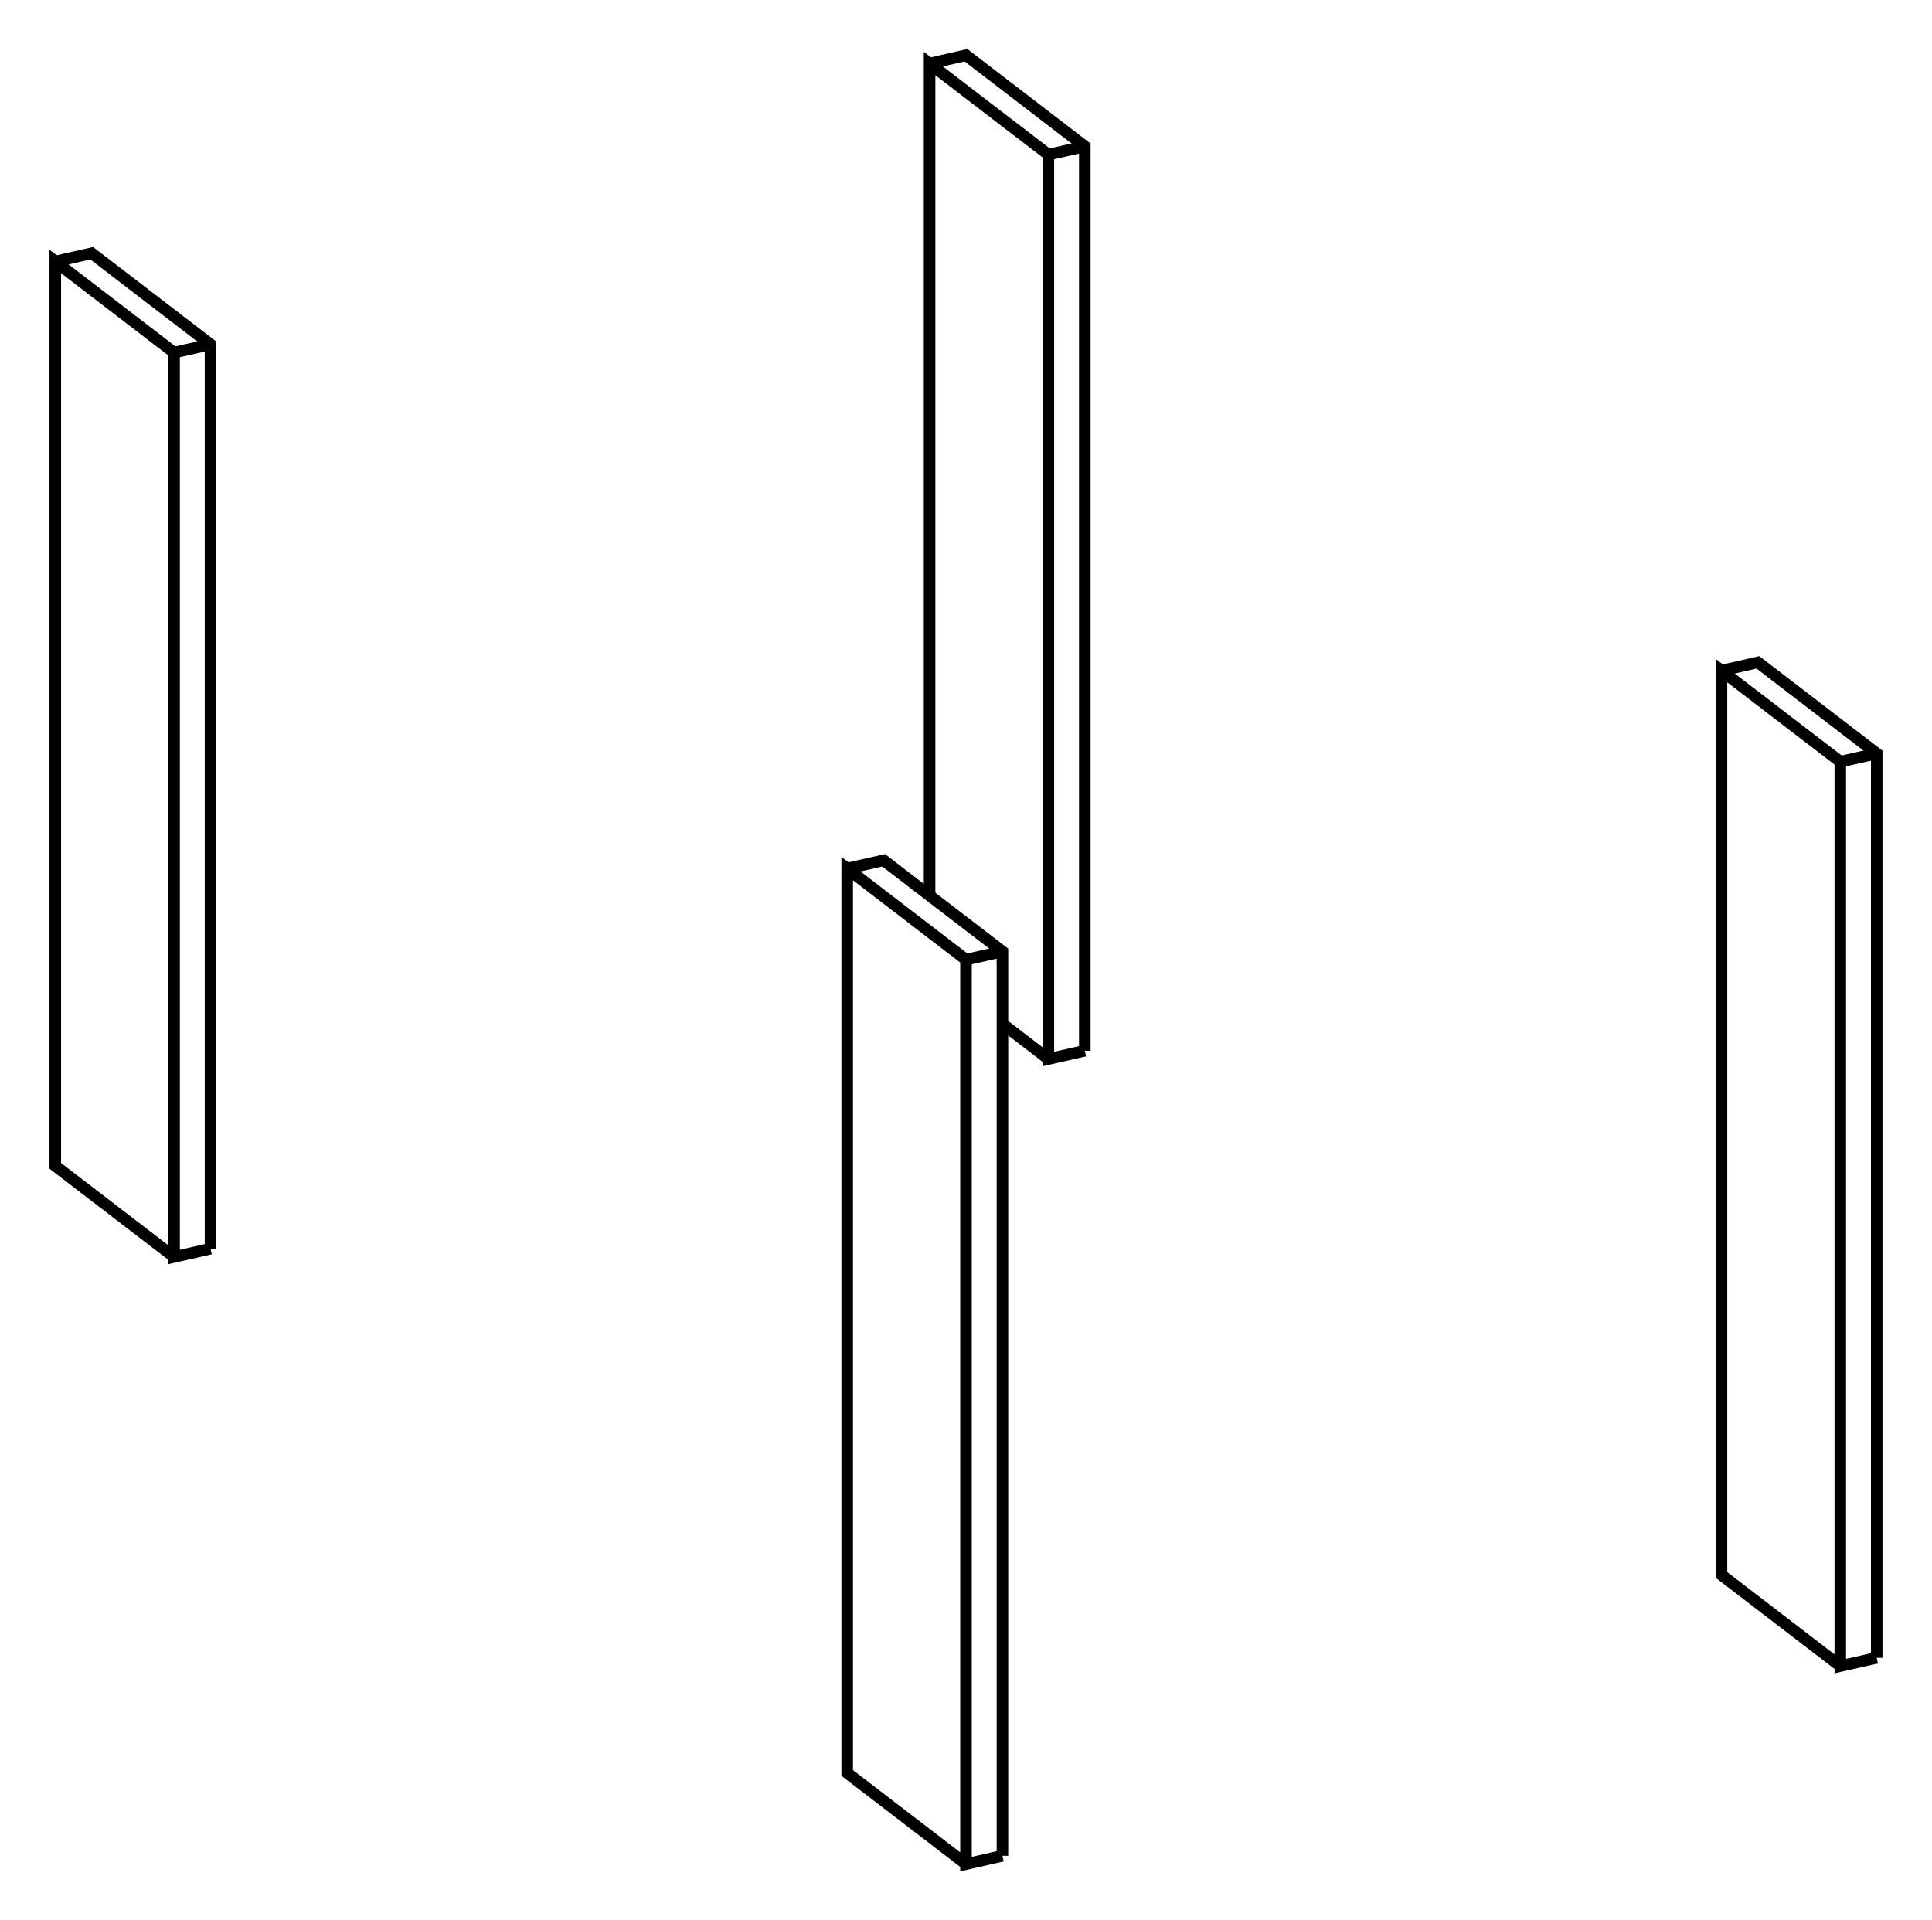
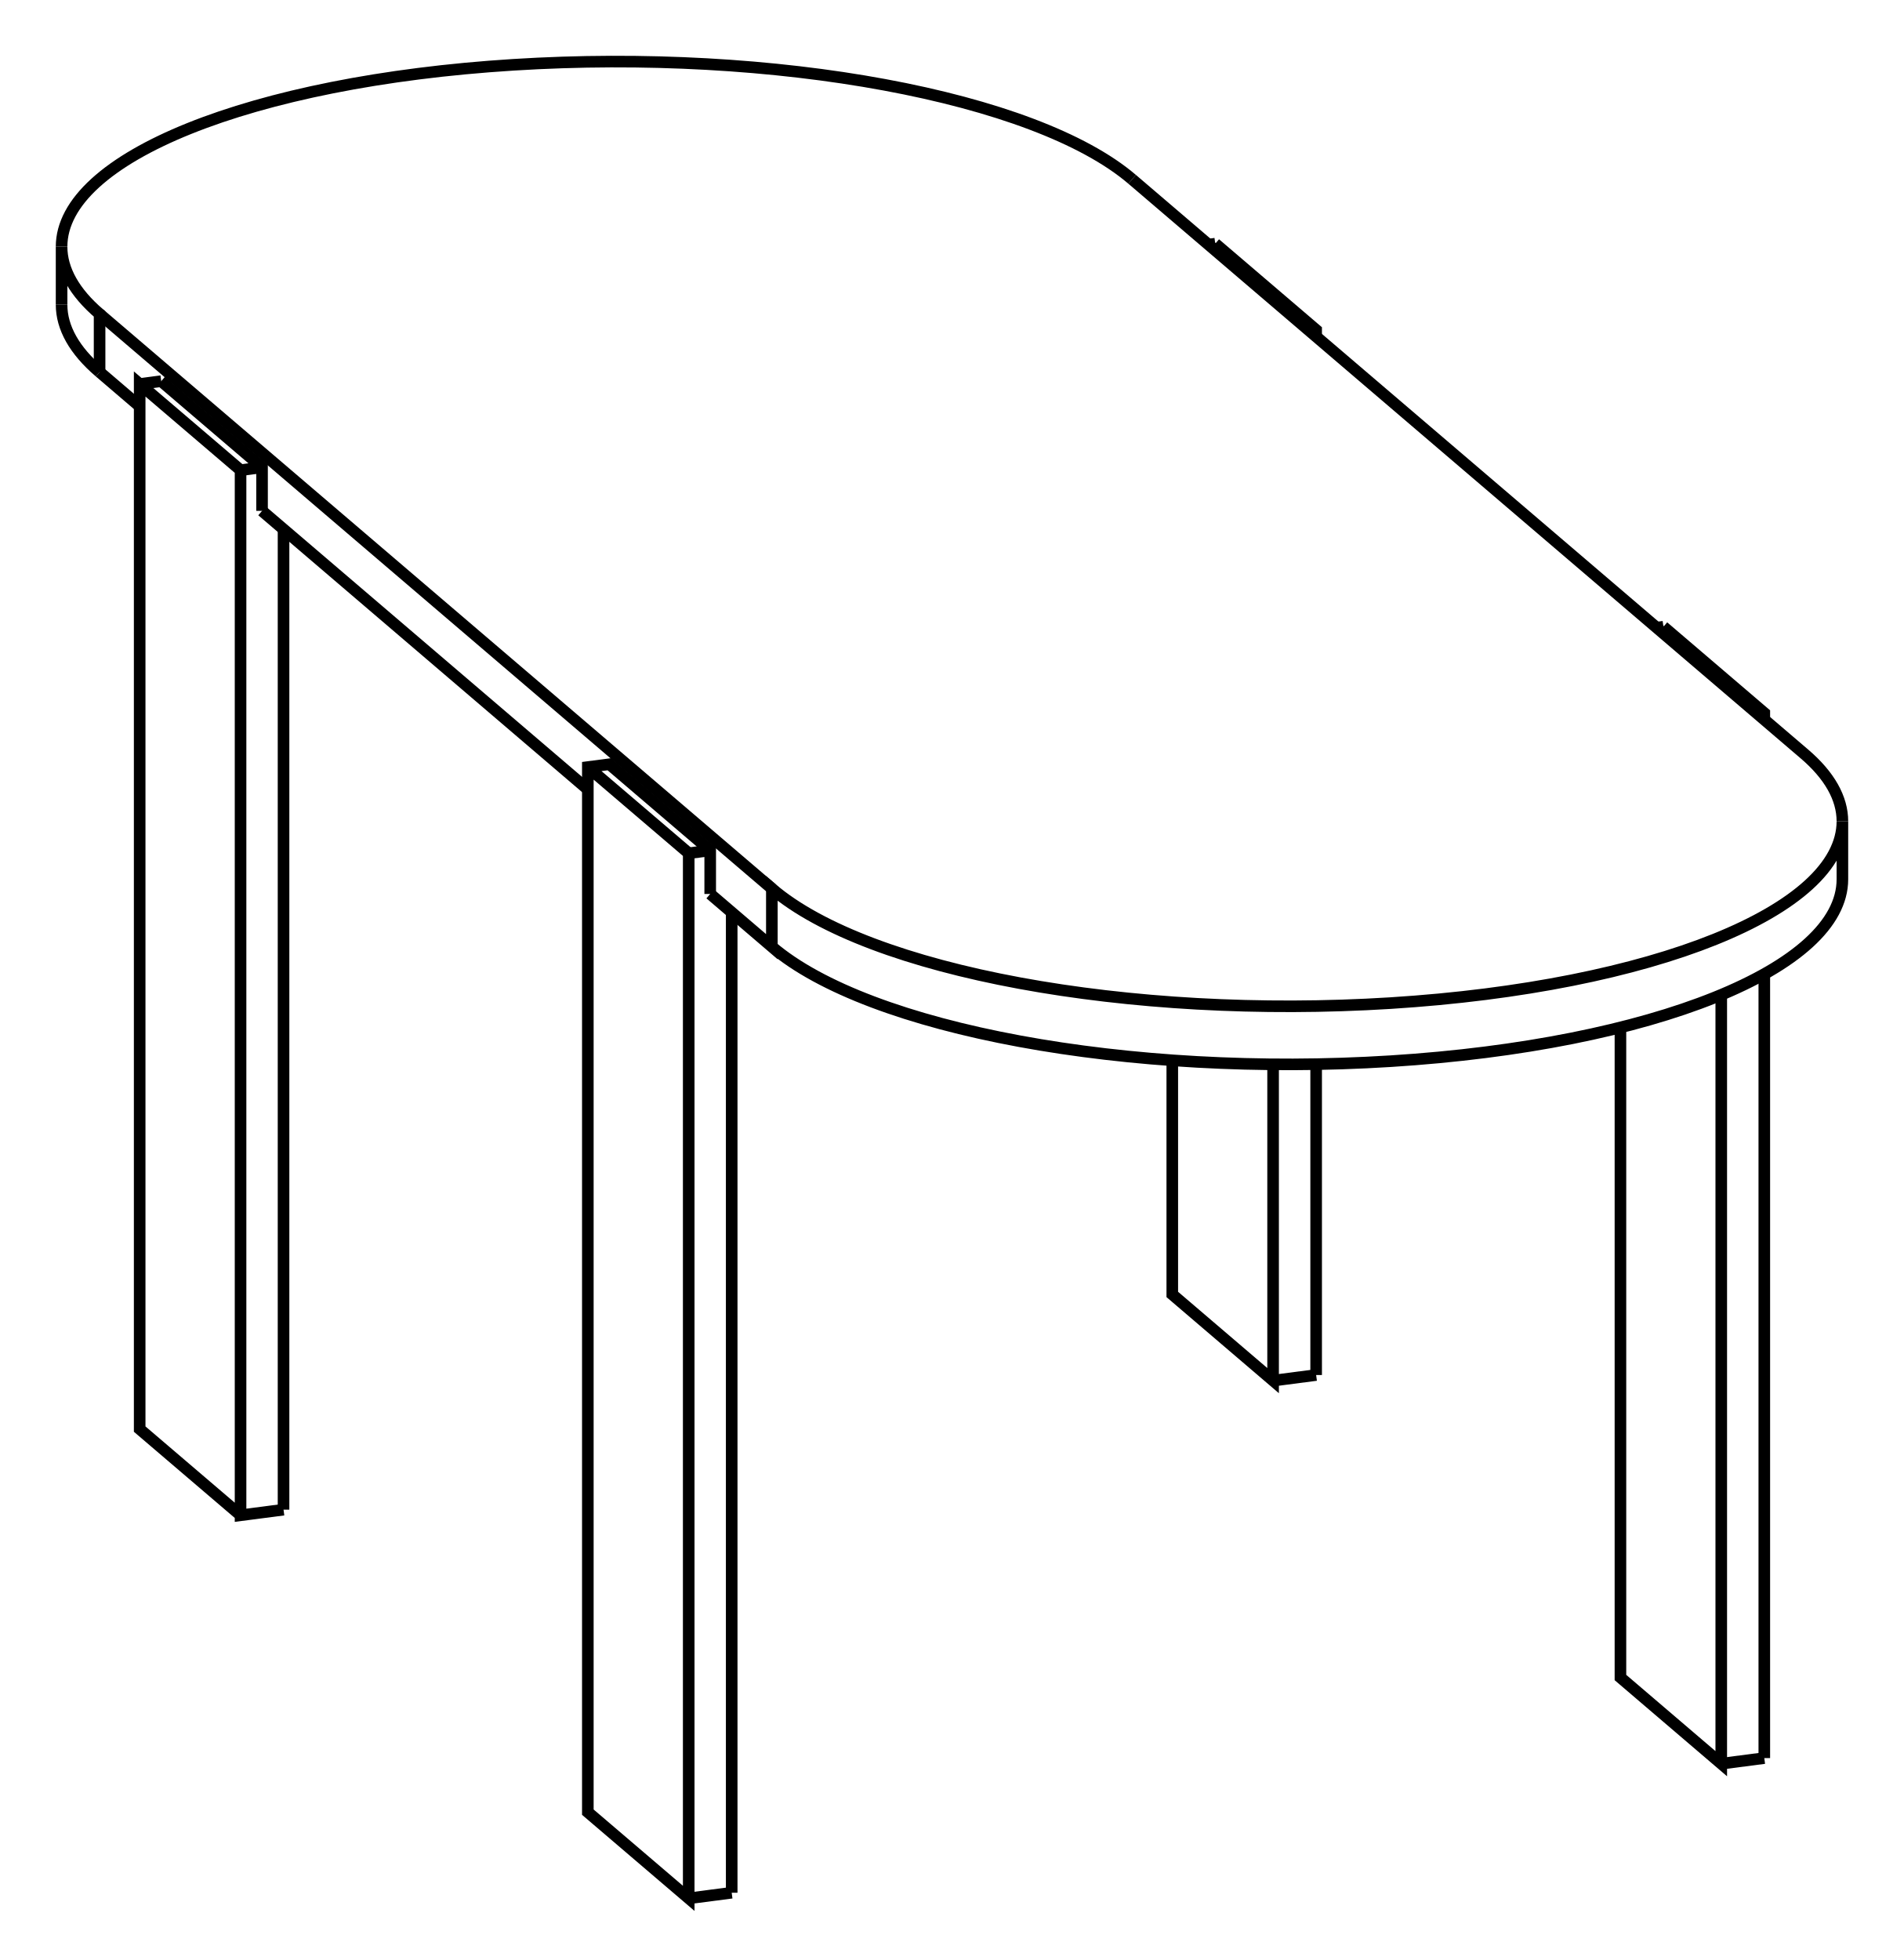
- <svg xmlns="http://www.w3.org/2000/svg" version="1.1" viewBox="-17.474 -17.363 34.948 34.725" fill="none" stroke="black" stroke-width="0.6%" vector-effect="non-scaling-stroke">
-   <path d="M -13.666 5.229 L -14.325 5.379 L -14.325 -10.984 L -16.474 -12.632 L -16.474 3.731 L -14.325 5.379" />
-   <path d="M -13.666 -11.133 L -14.325 -10.984" />
-   <path d="M -13.666 5.229 L -13.666 -11.133 L -15.815 -12.781 L -16.474 -12.632" />
-   <path d="M 16.474 12.632 L 15.815 12.781 L 15.815 -3.582 L 13.666 -5.229 L 13.666 11.133 L 15.815 12.781" />
-   <path d="M 16.474 -3.731 L 15.815 -3.582" />
-   <path d="M 16.474 12.632 L 16.474 -3.731 L 14.325 -5.379 L 13.666 -5.229" />
-   <path d="M 2.149 1.648 L 1.49 1.797 L 1.49 -14.566 L -0.659 -16.213 L -0.659 -1.16" />
-   <path d="M 0.659 1.16 L 1.49 1.797" />
-   <path d="M 2.149 -14.715 L 1.49 -14.566" />
-   <path d="M 2.149 1.648 L 2.149 -14.715 L 0 -16.363 L -0.659 -16.213" />
-   <path d="M 0.659 16.213 L 0 16.363 L 0 0 L -2.149 -1.648 L -2.149 14.715 L 0 16.363" />
-   <path d="M 0.659 -0.149 L 0 0" />
-   <path d="M 0.659 16.213 L 0.659 -0.149 L -1.49 -1.797 L -2.149 -1.648" />
+ <svg xmlns="http://www.w3.org/2000/svg" version="1.1" viewBox="-15.458 -17.27 30.916 31.82" fill="none" stroke="black" stroke-width="0.6%" vector-effect="non-scaling-stroke">
+   <path d="M -10.854 7.239 L -11.552 7.33 L -11.552 -9.637 L -13.19 -11.036 L -13.19 5.931 L -11.552 7.33" />
+   <path d="M -12.84 -11.082 L -13.19 -11.036" />
+   <path d="M -10.854 7.239 L -10.854 -8.677" />
+   <path d="M -11.203 -8.976 L -11.203 -9.683 L -12.84 -11.082" />
+   <path d="M -11.203 -9.683 L -11.552 -9.637" />
+   <path d="M -13.841 -11.23 L -13.19 -10.673" />
+   <path d="M -11.203 -8.976 L -5.913 -4.454" />
+   <path d="M -3.926 -3.464 L -5.563 -4.863 L -5.913 -4.817 L -5.913 12.15 L -4.275 13.549 L -4.275 -3.418 L -5.913 -4.817" />
+   <path d="M -3.926 -2.757 L -3.926 -3.464 L -4.275 -3.418" />
+   <path d="M -3.926 -2.757 L -2.925 -1.901 L -2.925 -2.844 A 9 3.004 180 0 0 14.458 -3.937 L 14.458 -2.995 A 9 3.004 360 0 1 -2.925 -1.901" />
+   <path d="M -13.841 -12.173 L -2.925 -2.844" />
+   <path d="M -13.841 -11.23 L -13.841 -12.173 A 9 3.004 360 0 1 -14.458 -13.266 L -14.458 -12.323" />
+   <path d="M -13.841 -11.23 A 9 3.004 360 0 1 -14.458 -12.323" />
+   <path d="M -3.577 13.458 L -3.577 -2.458" />
+   <path d="M -3.577 13.458 L -4.275 13.549" />
+   <path d="M 14.458 -3.937 A 9 3.004 180 0 0 13.841 -5.03 L 2.925 -14.359" />
+   <path d="M -14.458 -13.266 A 9 3.004 360 0 1 2.925 -14.359" />
+   <path d="M 3.577 -0.057 L 3.577 3.745 L 5.214 5.144 L 5.214 0.009" />
+   <path d="M 4.275 -13.314 L 4.165 -13.299" />
+   <path d="M 5.913 5.053 L 5.913 0.006" />
+   <path d="M 5.913 -11.806 L 5.913 -11.914 L 4.275 -13.314" />
+   <path d="M 5.913 -11.914 L 5.803 -11.9" />
+   <path d="M 5.913 5.053 L 5.214 5.144" />
+   <path d="M 10.854 -0.59 L 10.854 9.964 L 12.491 11.363 L 12.491 -1.12" />
+   <path d="M 11.552 -7.095 L 11.442 -7.08" />
+   <path d="M 13.19 11.272 L 13.19 -1.457" />
+   <path d="M 13.19 -5.587 L 13.19 -5.695 L 11.552 -7.095" />
+   <path d="M 13.19 -5.695 L 13.08 -5.681" />
+   <path d="M 13.19 11.272 L 12.491 11.363" />
</svg>
